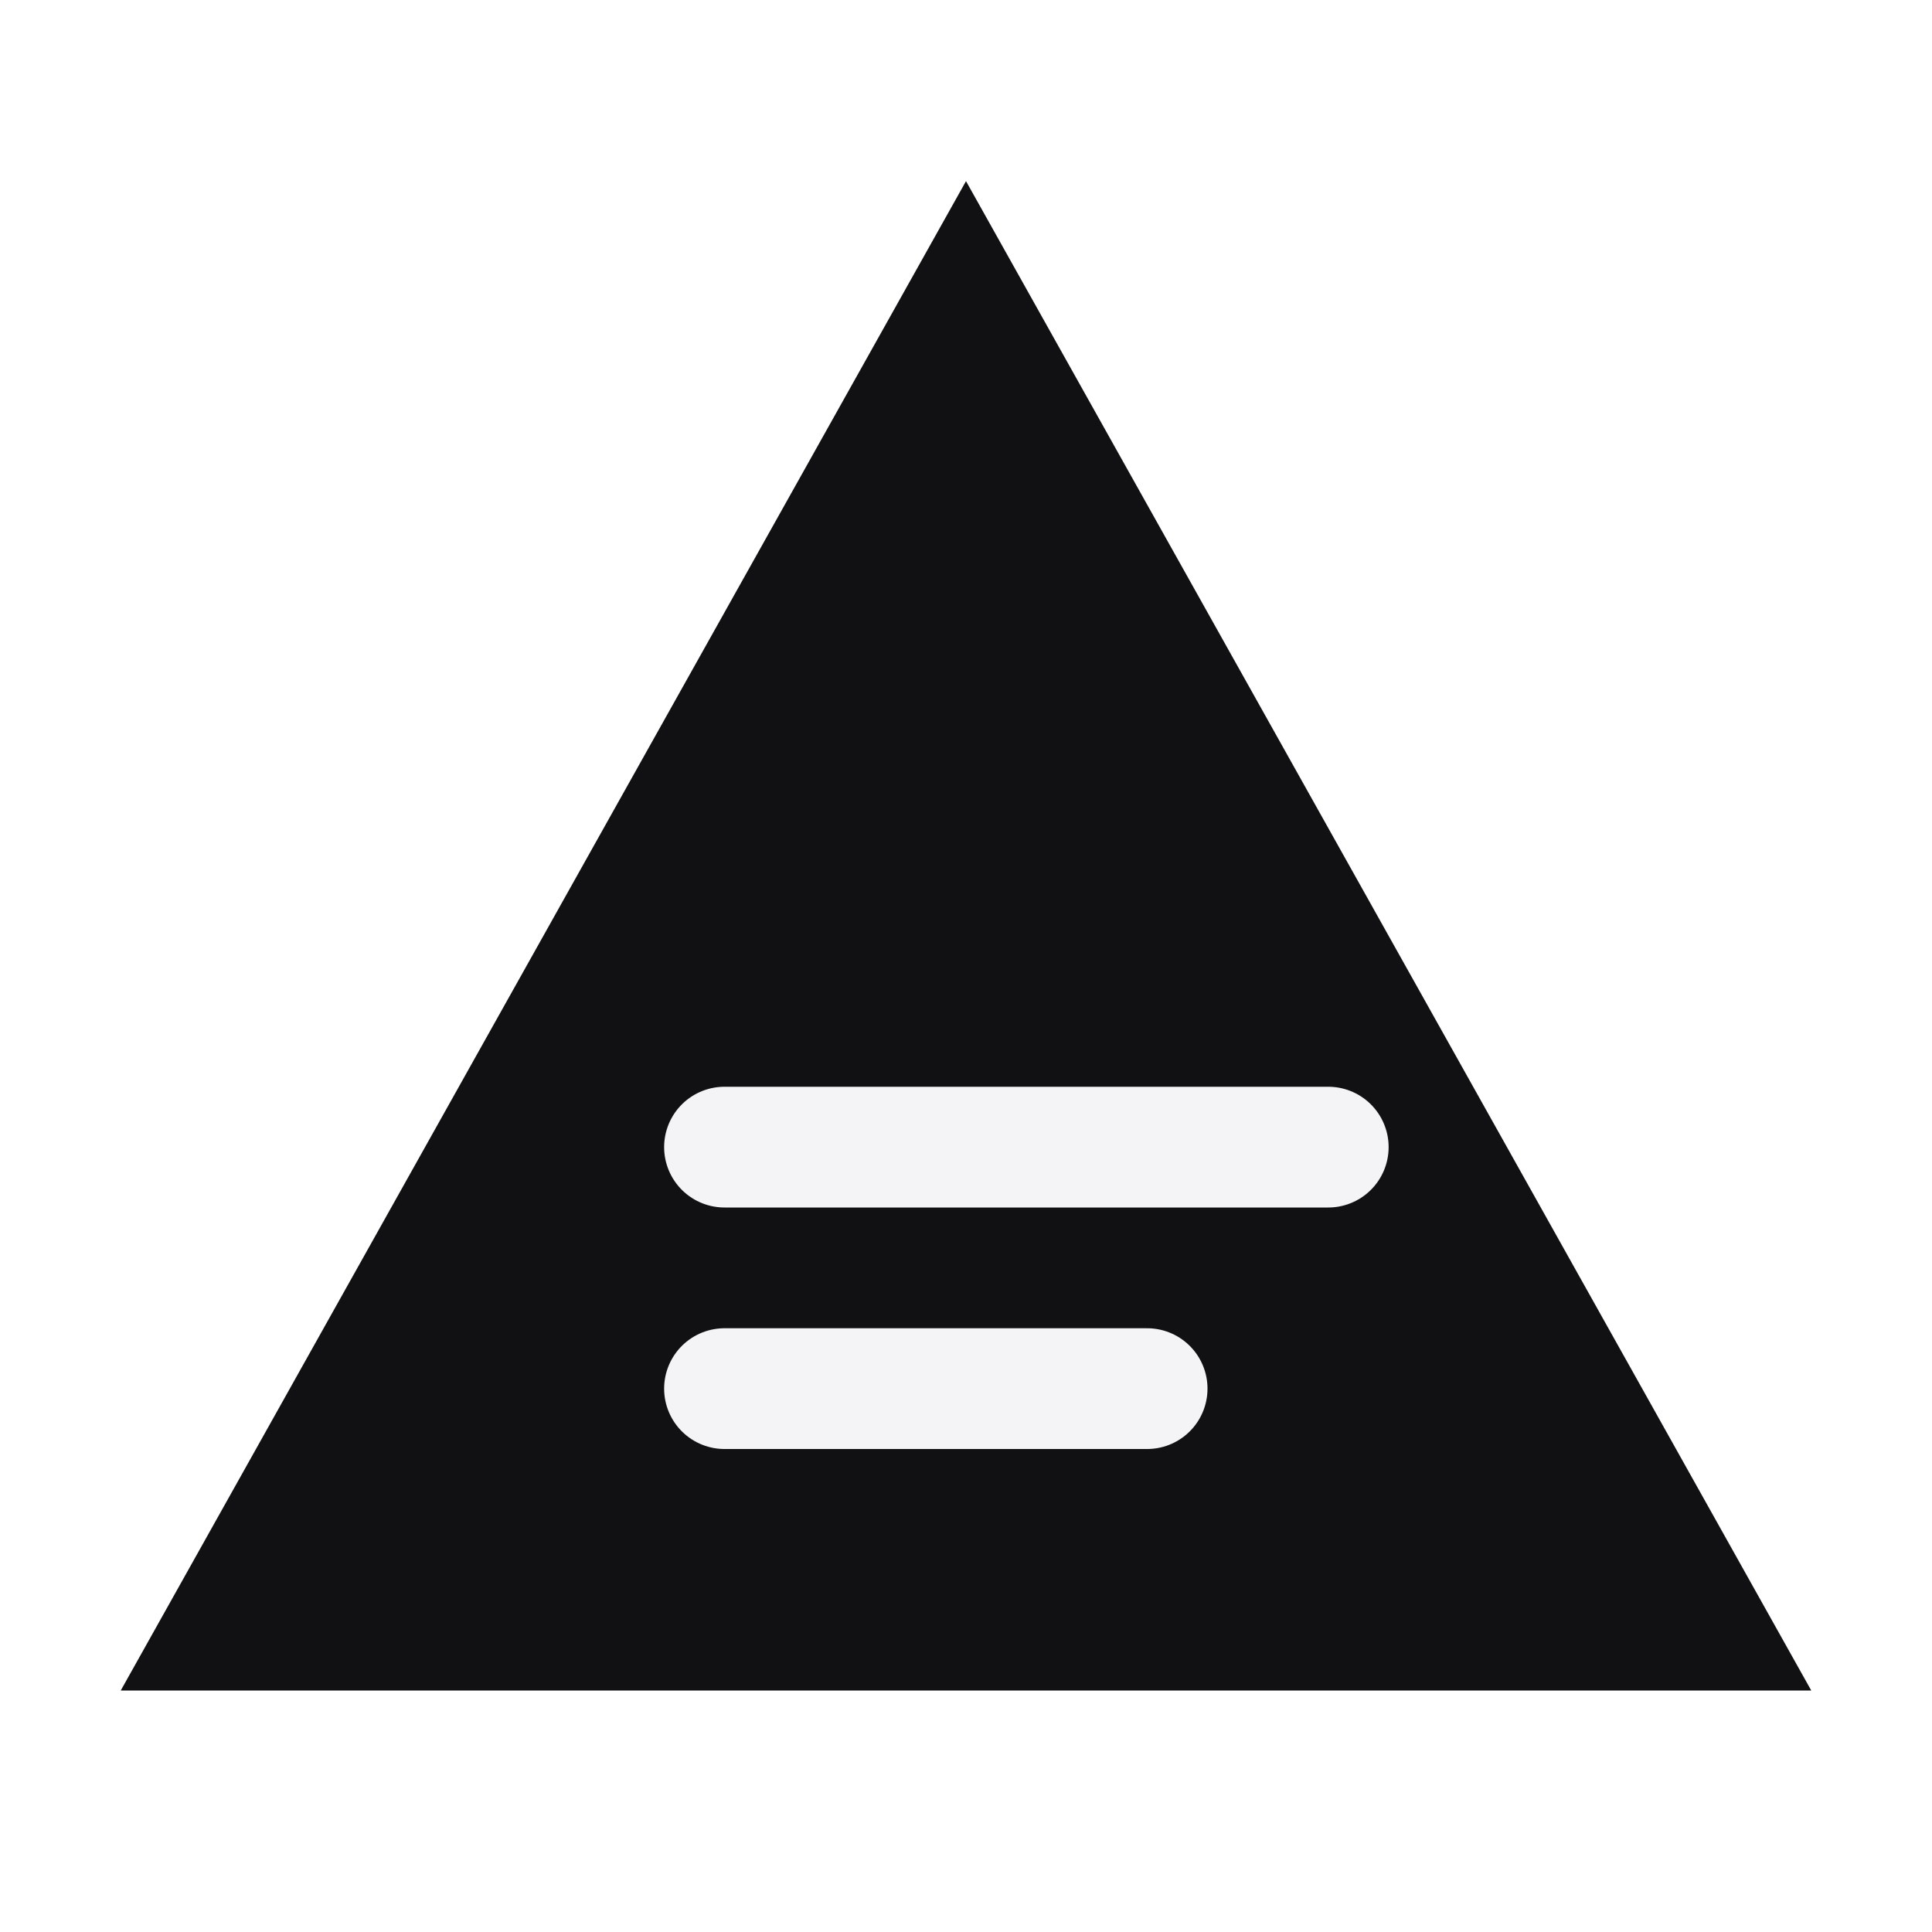
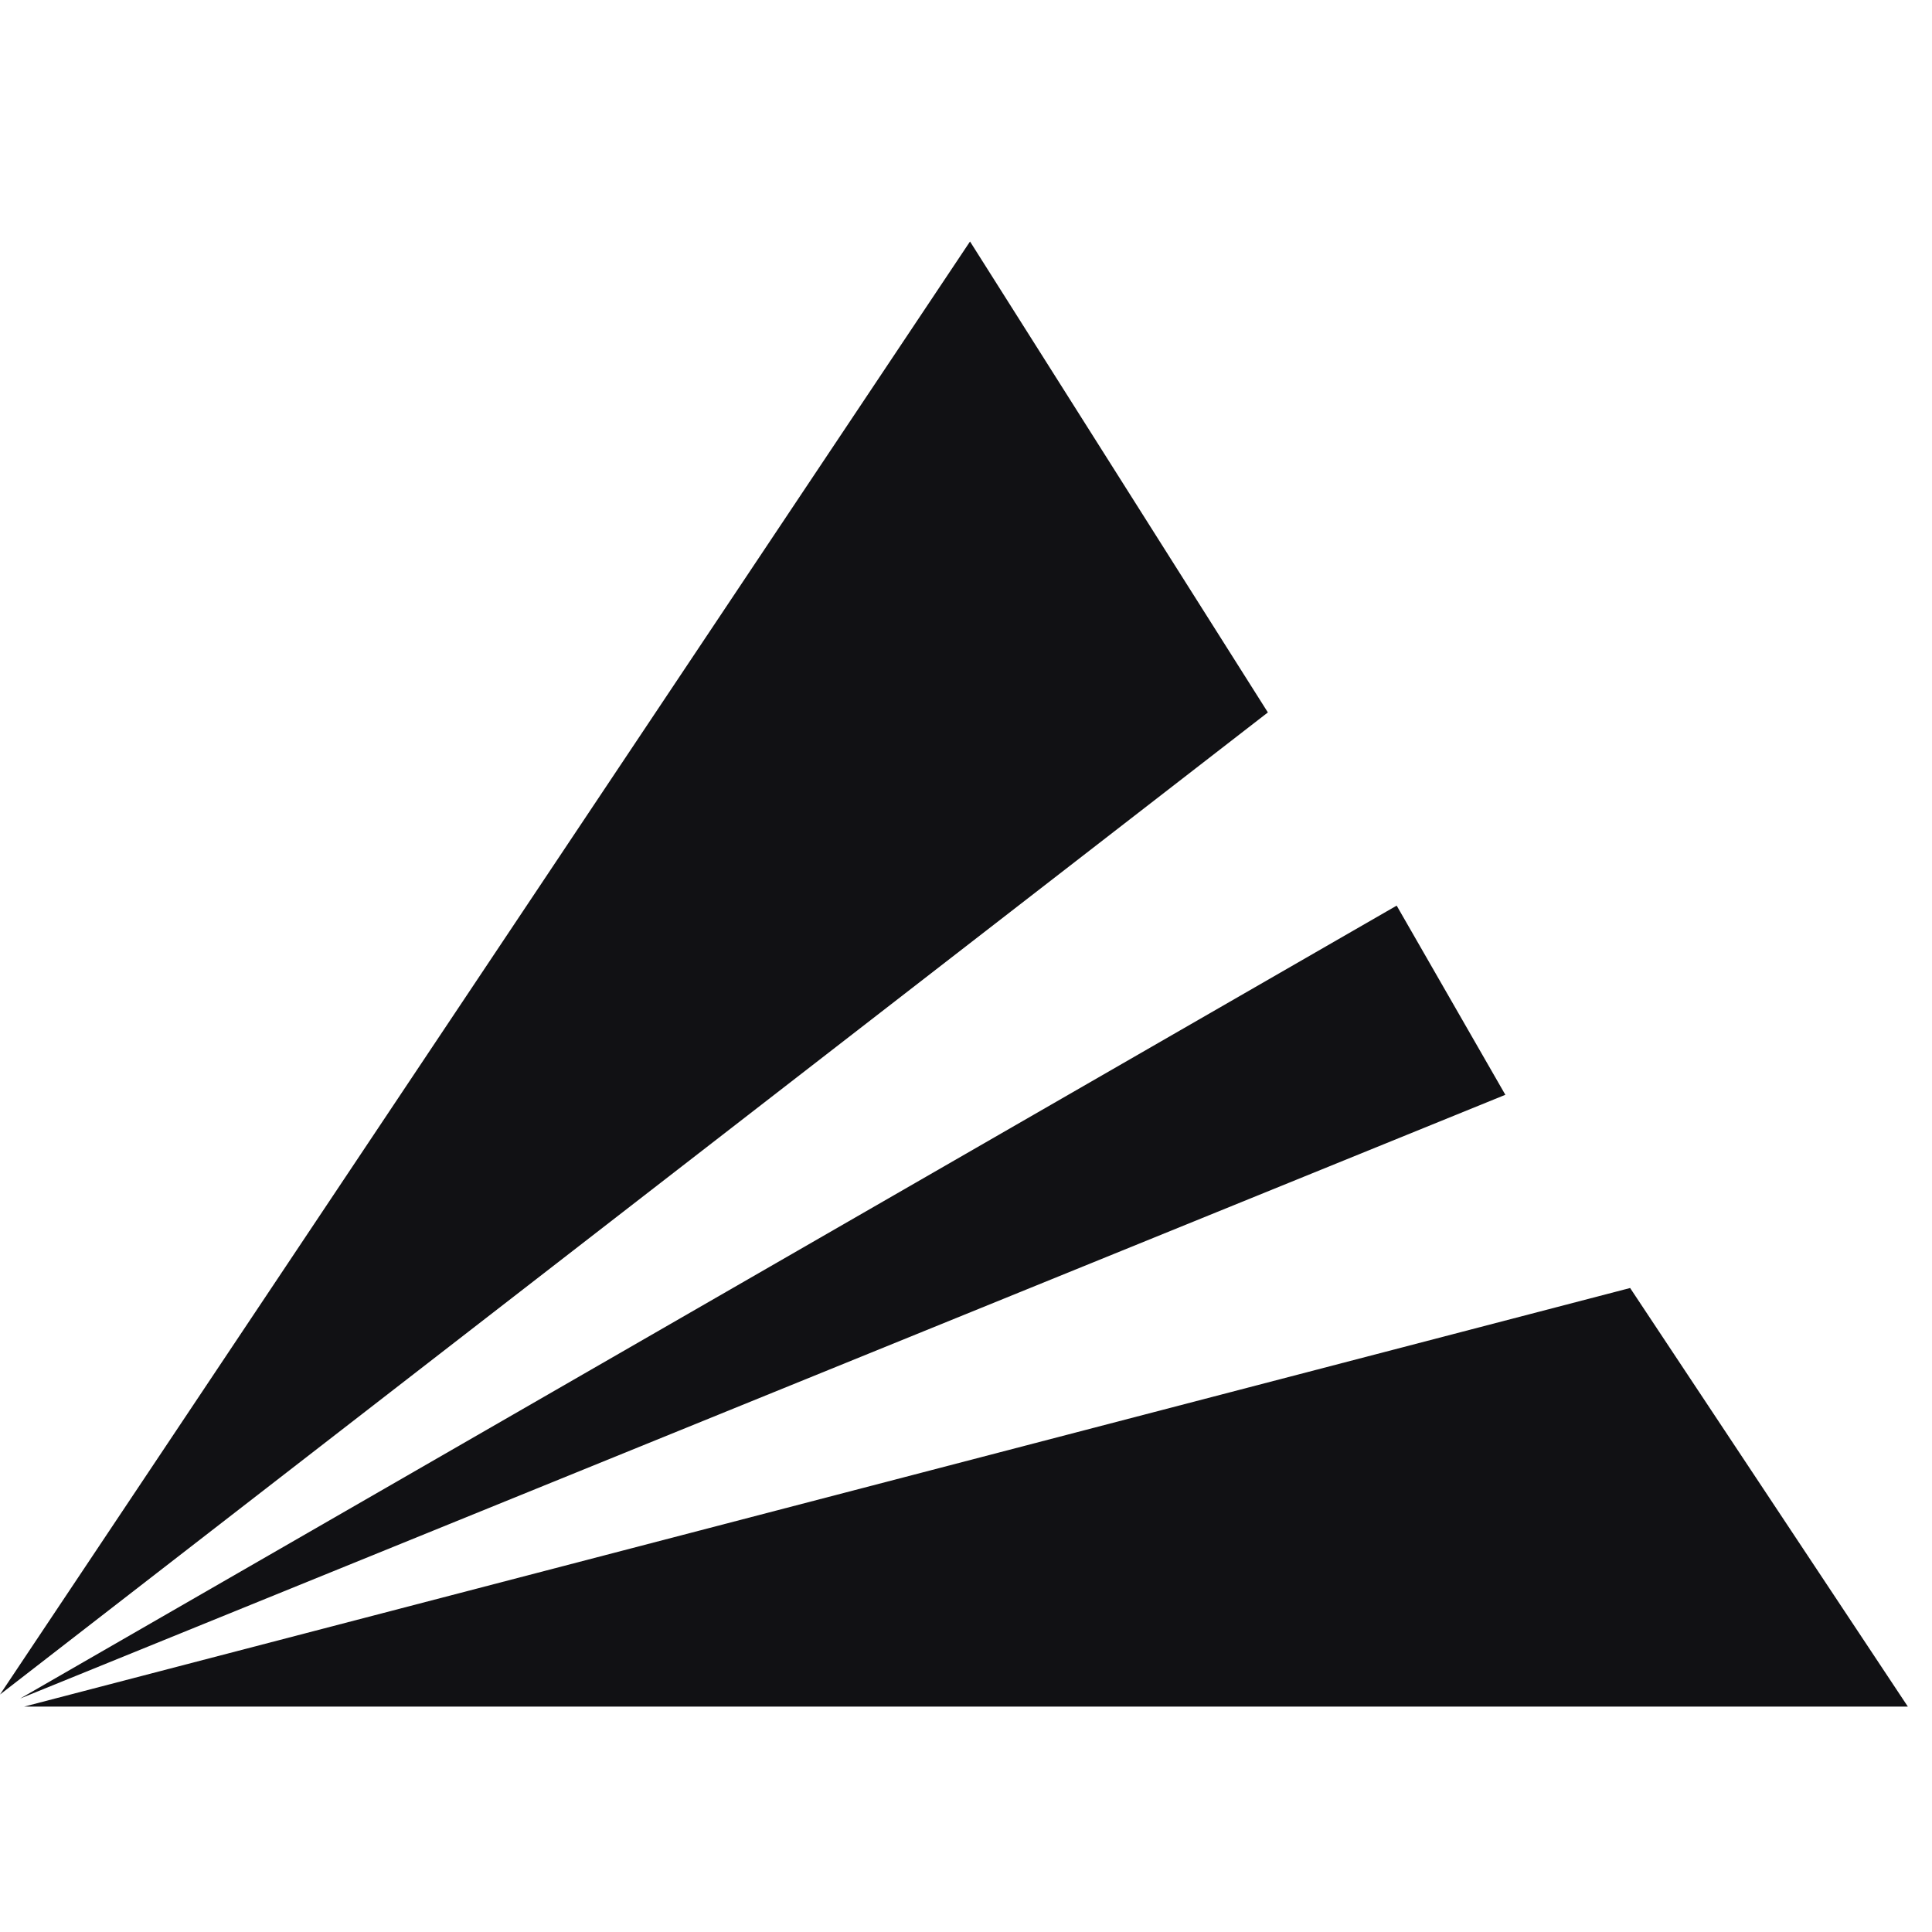
- <svg xmlns="http://www.w3.org/2000/svg" viewBox="0 0 32 32">
+ <svg xmlns="http://www.w3.org/2000/svg" viewBox="0 0 48 48">
  <style>
-         .tri { fill: #111114 }
-         .beam { stroke: #f4f4f6; stroke-width: 2; stroke-linecap: round }
-         @media (prefers-color-scheme: dark) { .tri { fill: #f4f4f6 } .beam { stroke: #111114 } }
+         path { fill: #111114 }
+         @media (prefers-color-scheme: dark) { path { fill: #f4f4f6 } }
    </style>
-   <path class="tri" d="M16 3 30 28H2Z" />
-   <path class="beam" d="M12 19h10M12 23h7" />
+   <g transform="translate(0 6)">
+     <path d="M24.1 0 0 36.1l31.5-24.4zM37.4 21.2l-2.7-4.7L.5 36.2zM40.5 26 .6 36.4h46.8z" />
+   </g>
</svg>
